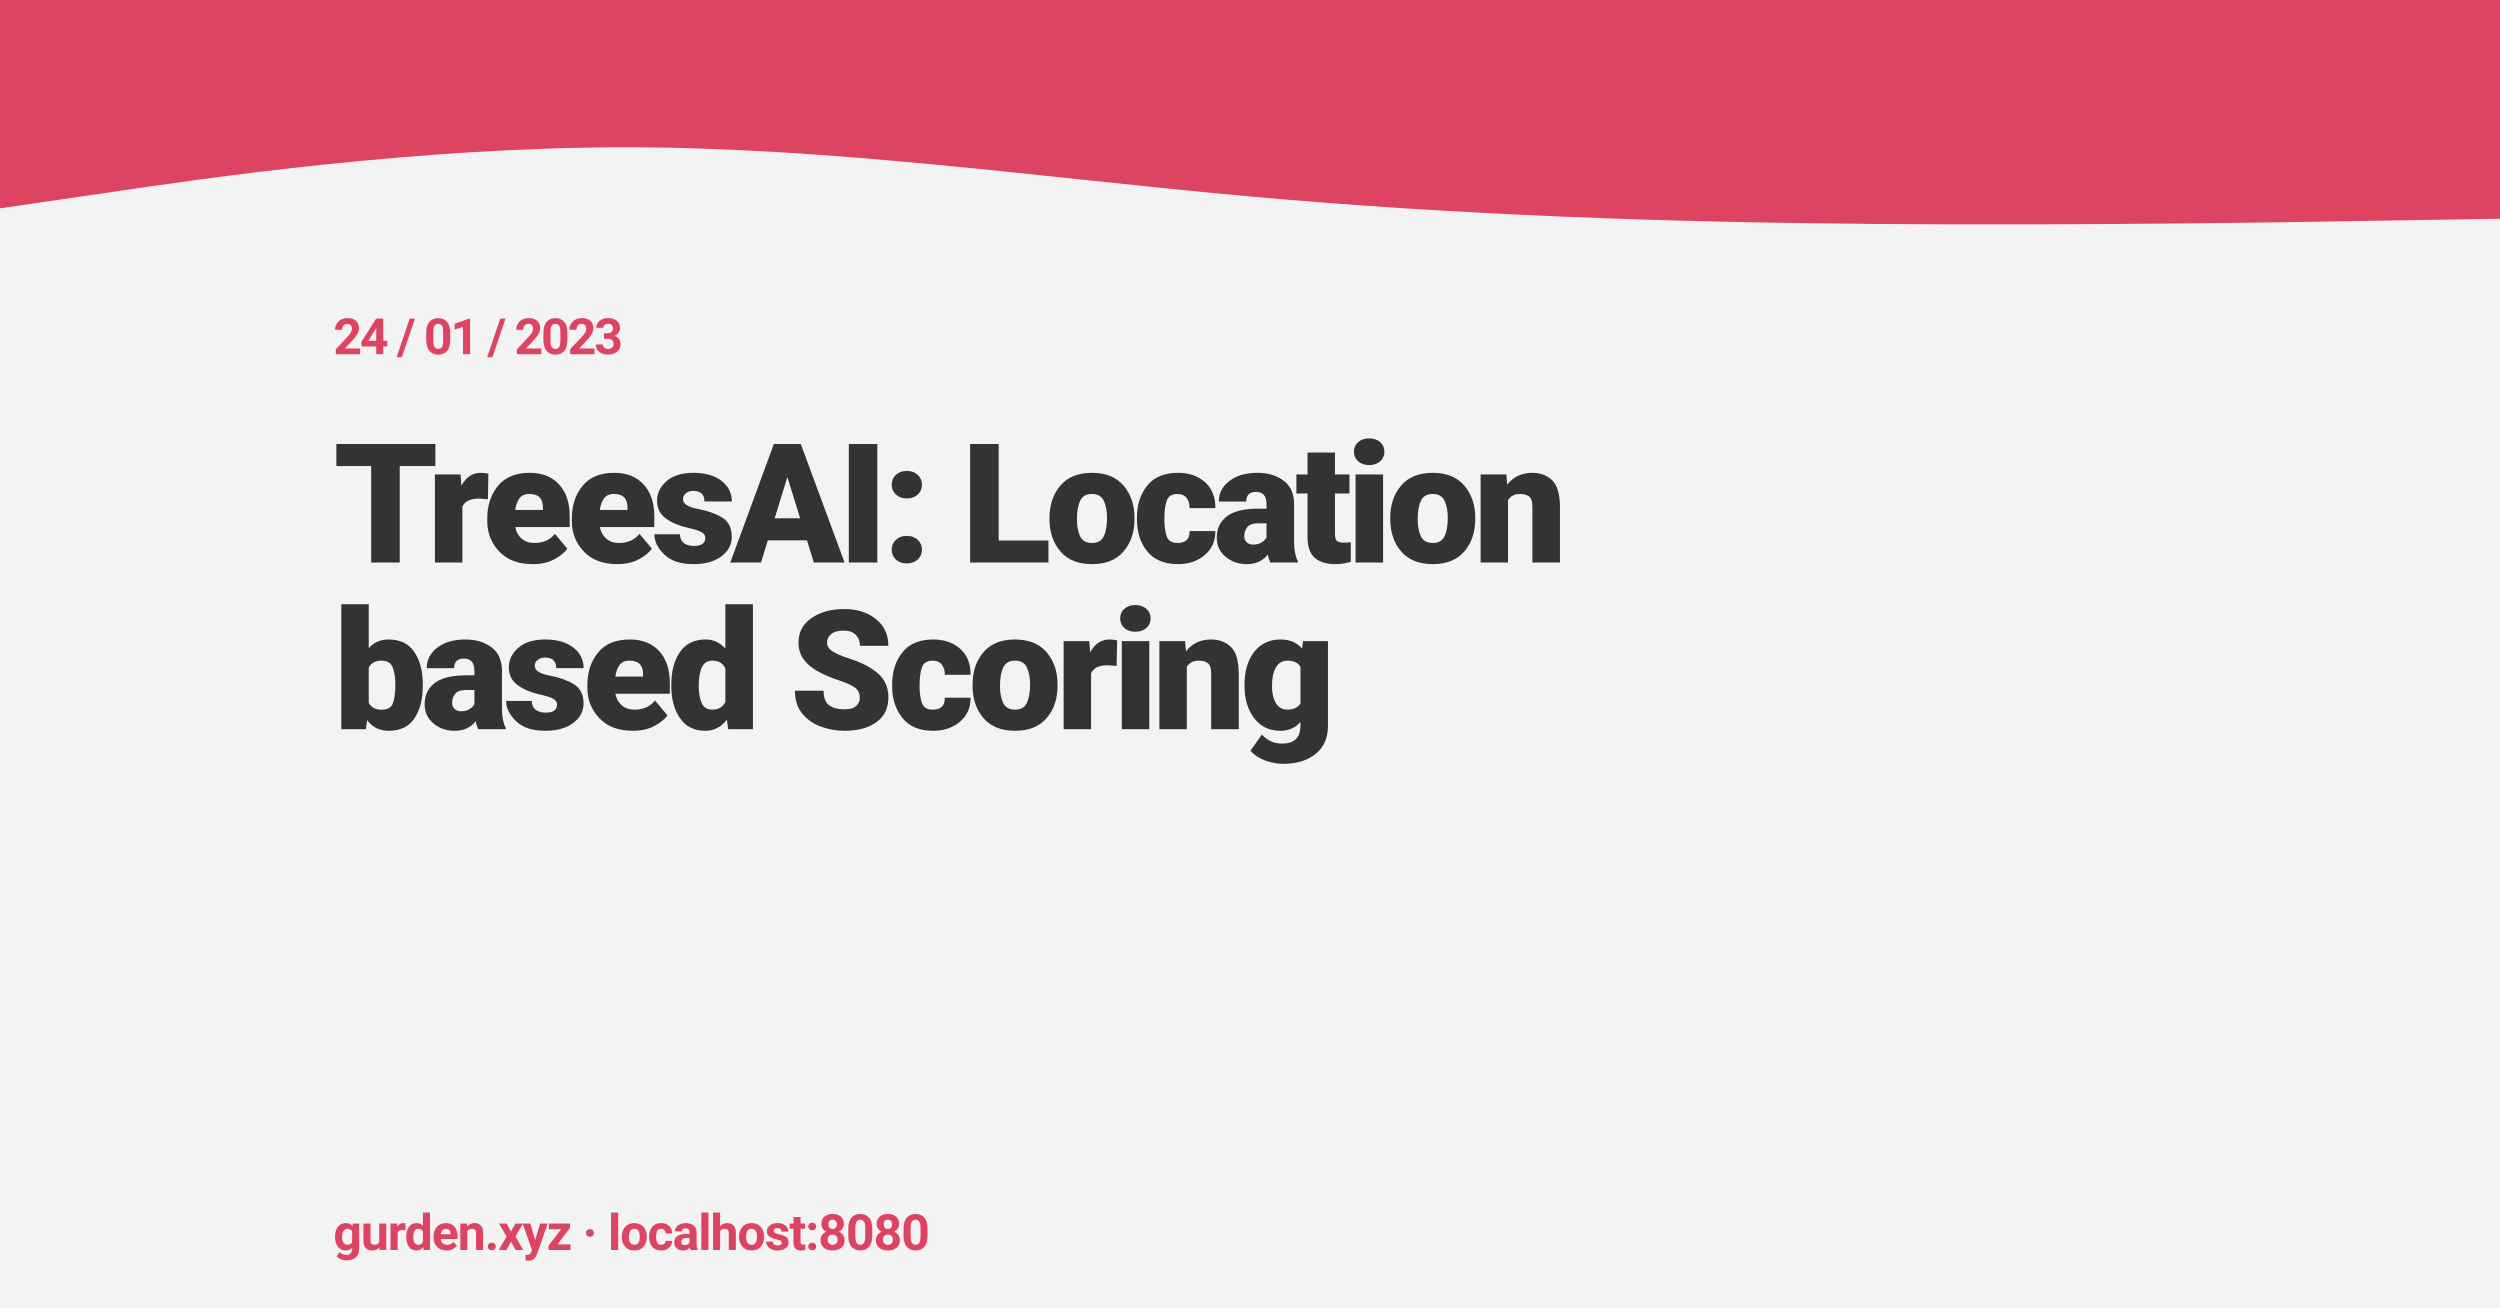
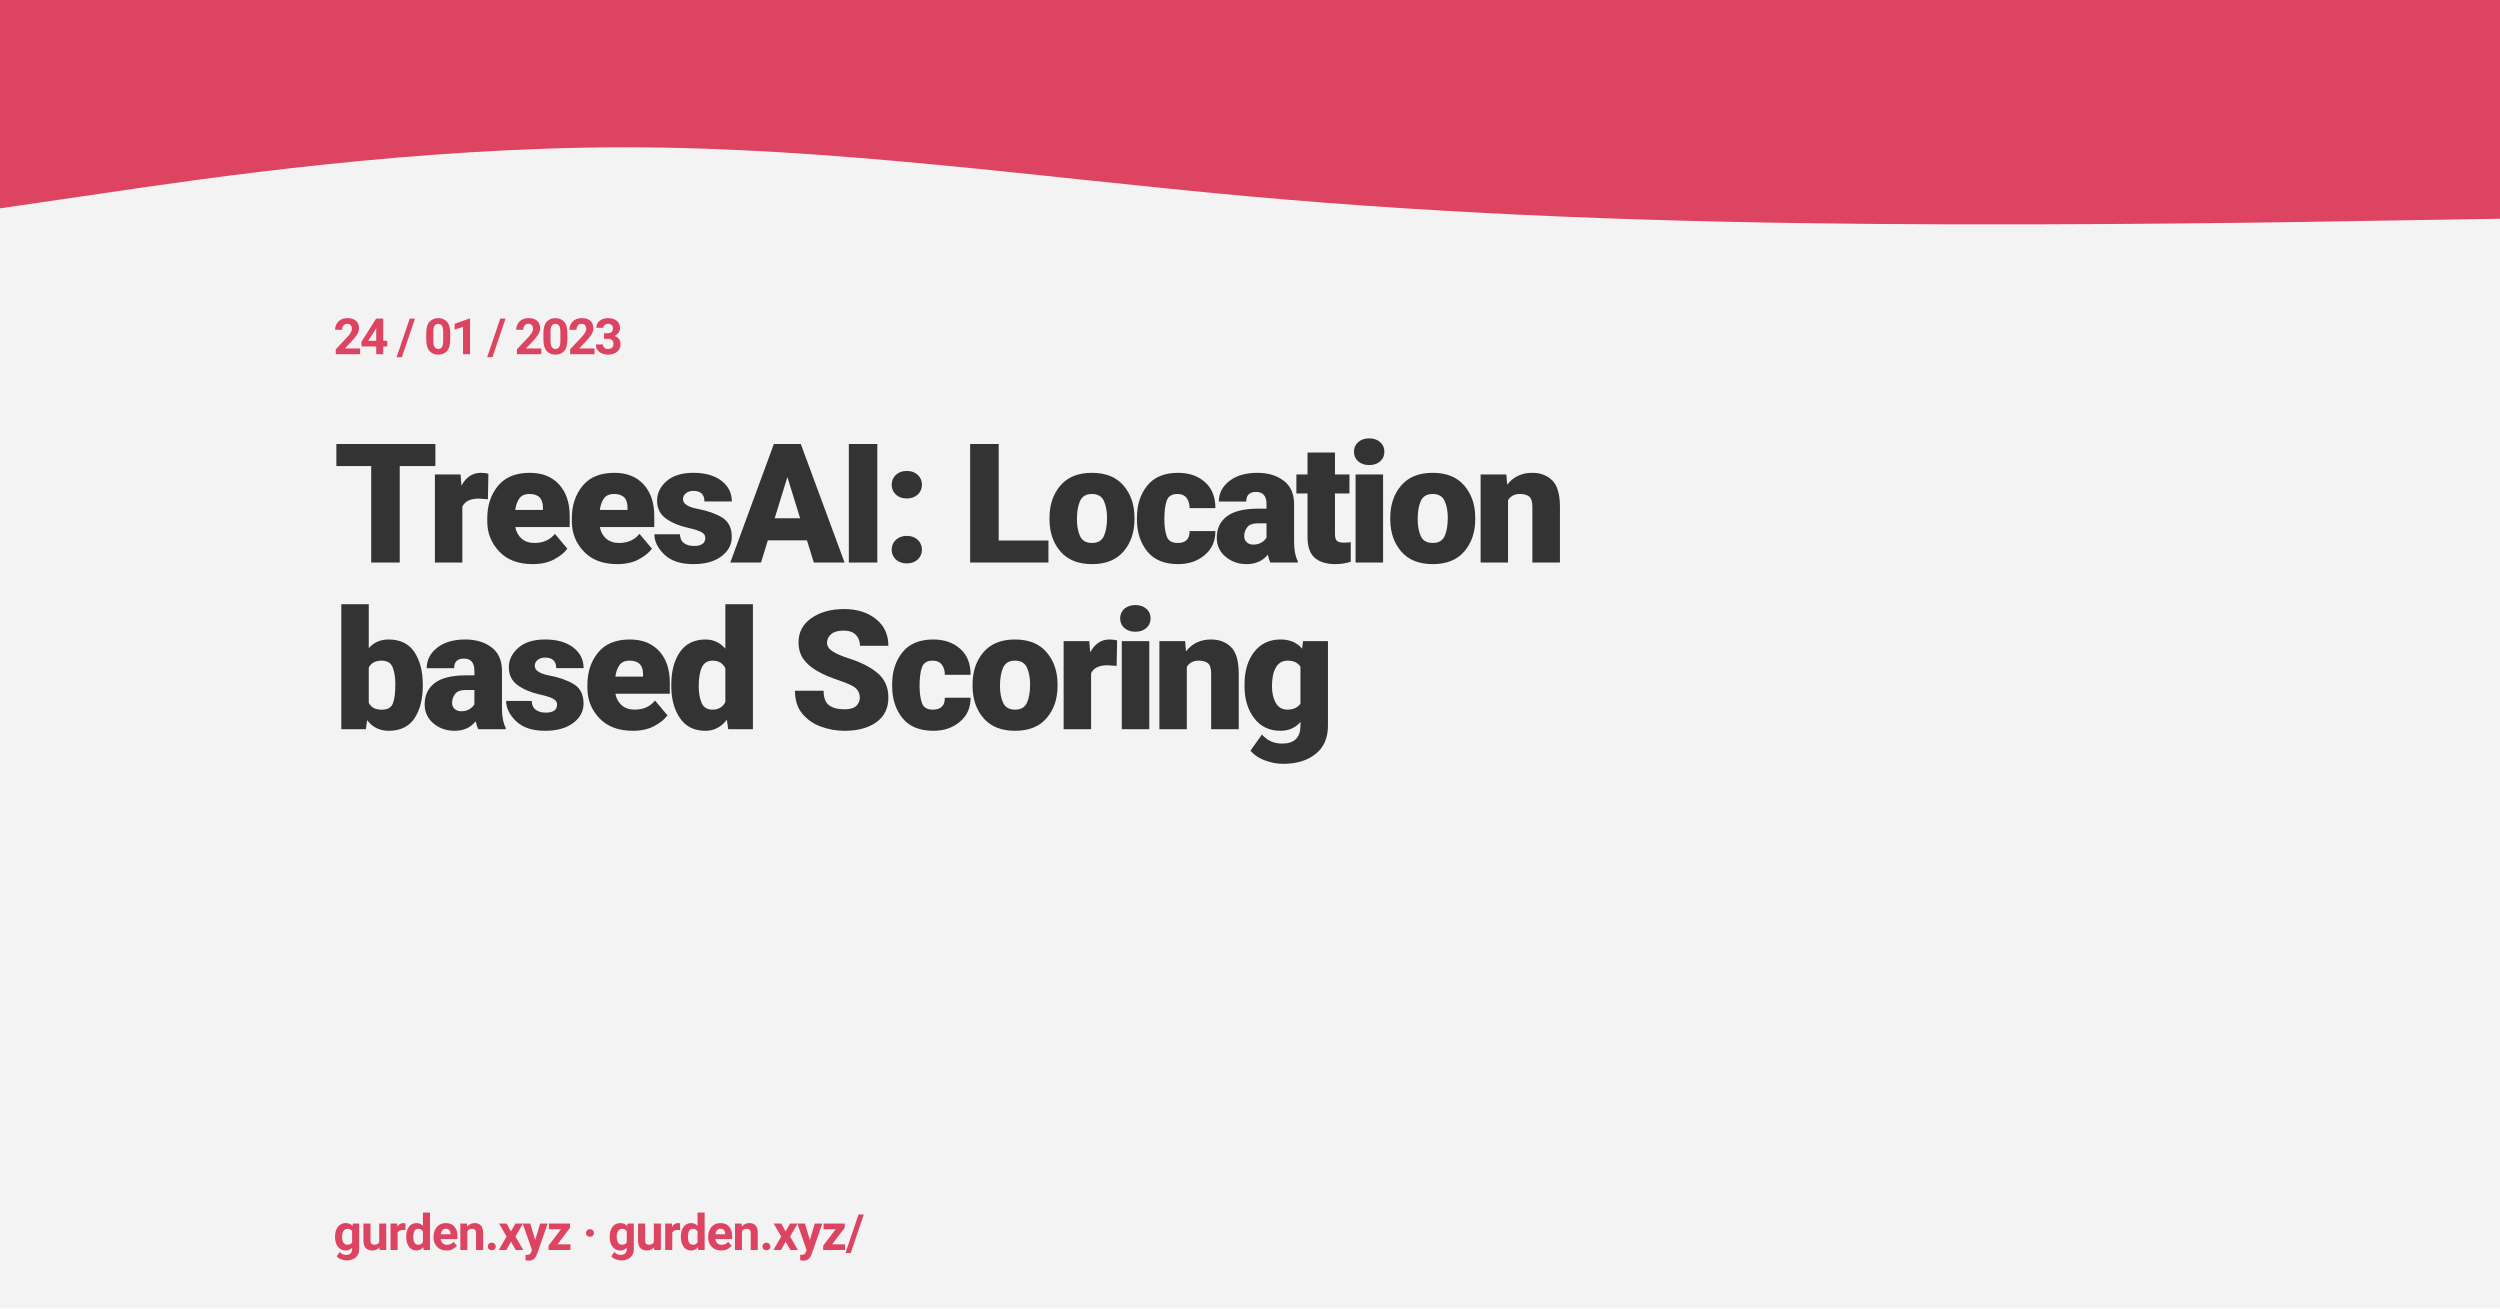
<svg xmlns="http://www.w3.org/2000/svg" width="1200" height="628" viewBox="0 0 1200 628" version="1.1">
  <svg id="visual" viewBox="0 0 1200 628" width="1200" height="628" version="1.1">
    <rect x="0" y="0" width="1200" height="628" fill="#F3F3F3" />
    <path d="M0 100L50 92.7C100 85.3 200 70.7 300 70.7C400 70.7 500 85.3 600 94.3C700 103.3 800 106.7 900 107.5C1000 108.3 1100 106.7 1150 105.8L1200 105L1200 0L1150 0C1100 0 1000 0 900 0C800 0 700 0 600 0C500 0 400 0 300 0C200 0 100 0 50 0L0 0Z" fill="#DD4462" stroke-linecap="round" stroke-linejoin="miter" />
  </svg>
  <text font-family="Redhat, Roboto, 'Helvetica Neue', sans-serif" font-size="24" font-weight="bold" fill="#DD4462" letter-spacing="-1">
    <tspan x="160" y="170">
      24 / 01 / 2023
    </tspan>
  </text>
  <text id="text" font-family="Redhat, Roboto, 'Helvetica Neue', sans-serif" font-size="80" font-weight="900" fill="#333333" letter-spacing="-3">
    <tspan x="160" y="270">
      TreesAI: Location
    </tspan>
    <tspan x="160" y="350">
      based Scoring
    </tspan>
  </text>
  <text font-family="Redhat, Roboto, 'Helvetica Neue', sans-serif" font-size="24" font-weight="bold" fill="#DD4462" letter-spacing="-0.5">
-     <tspan x="160" y="600">gurden.xyz · localhost:8080</tspan>
+     <tspan x="160" y="600">gurden.xyz · gurden.xyz/</tspan>
  </text>
</svg>
